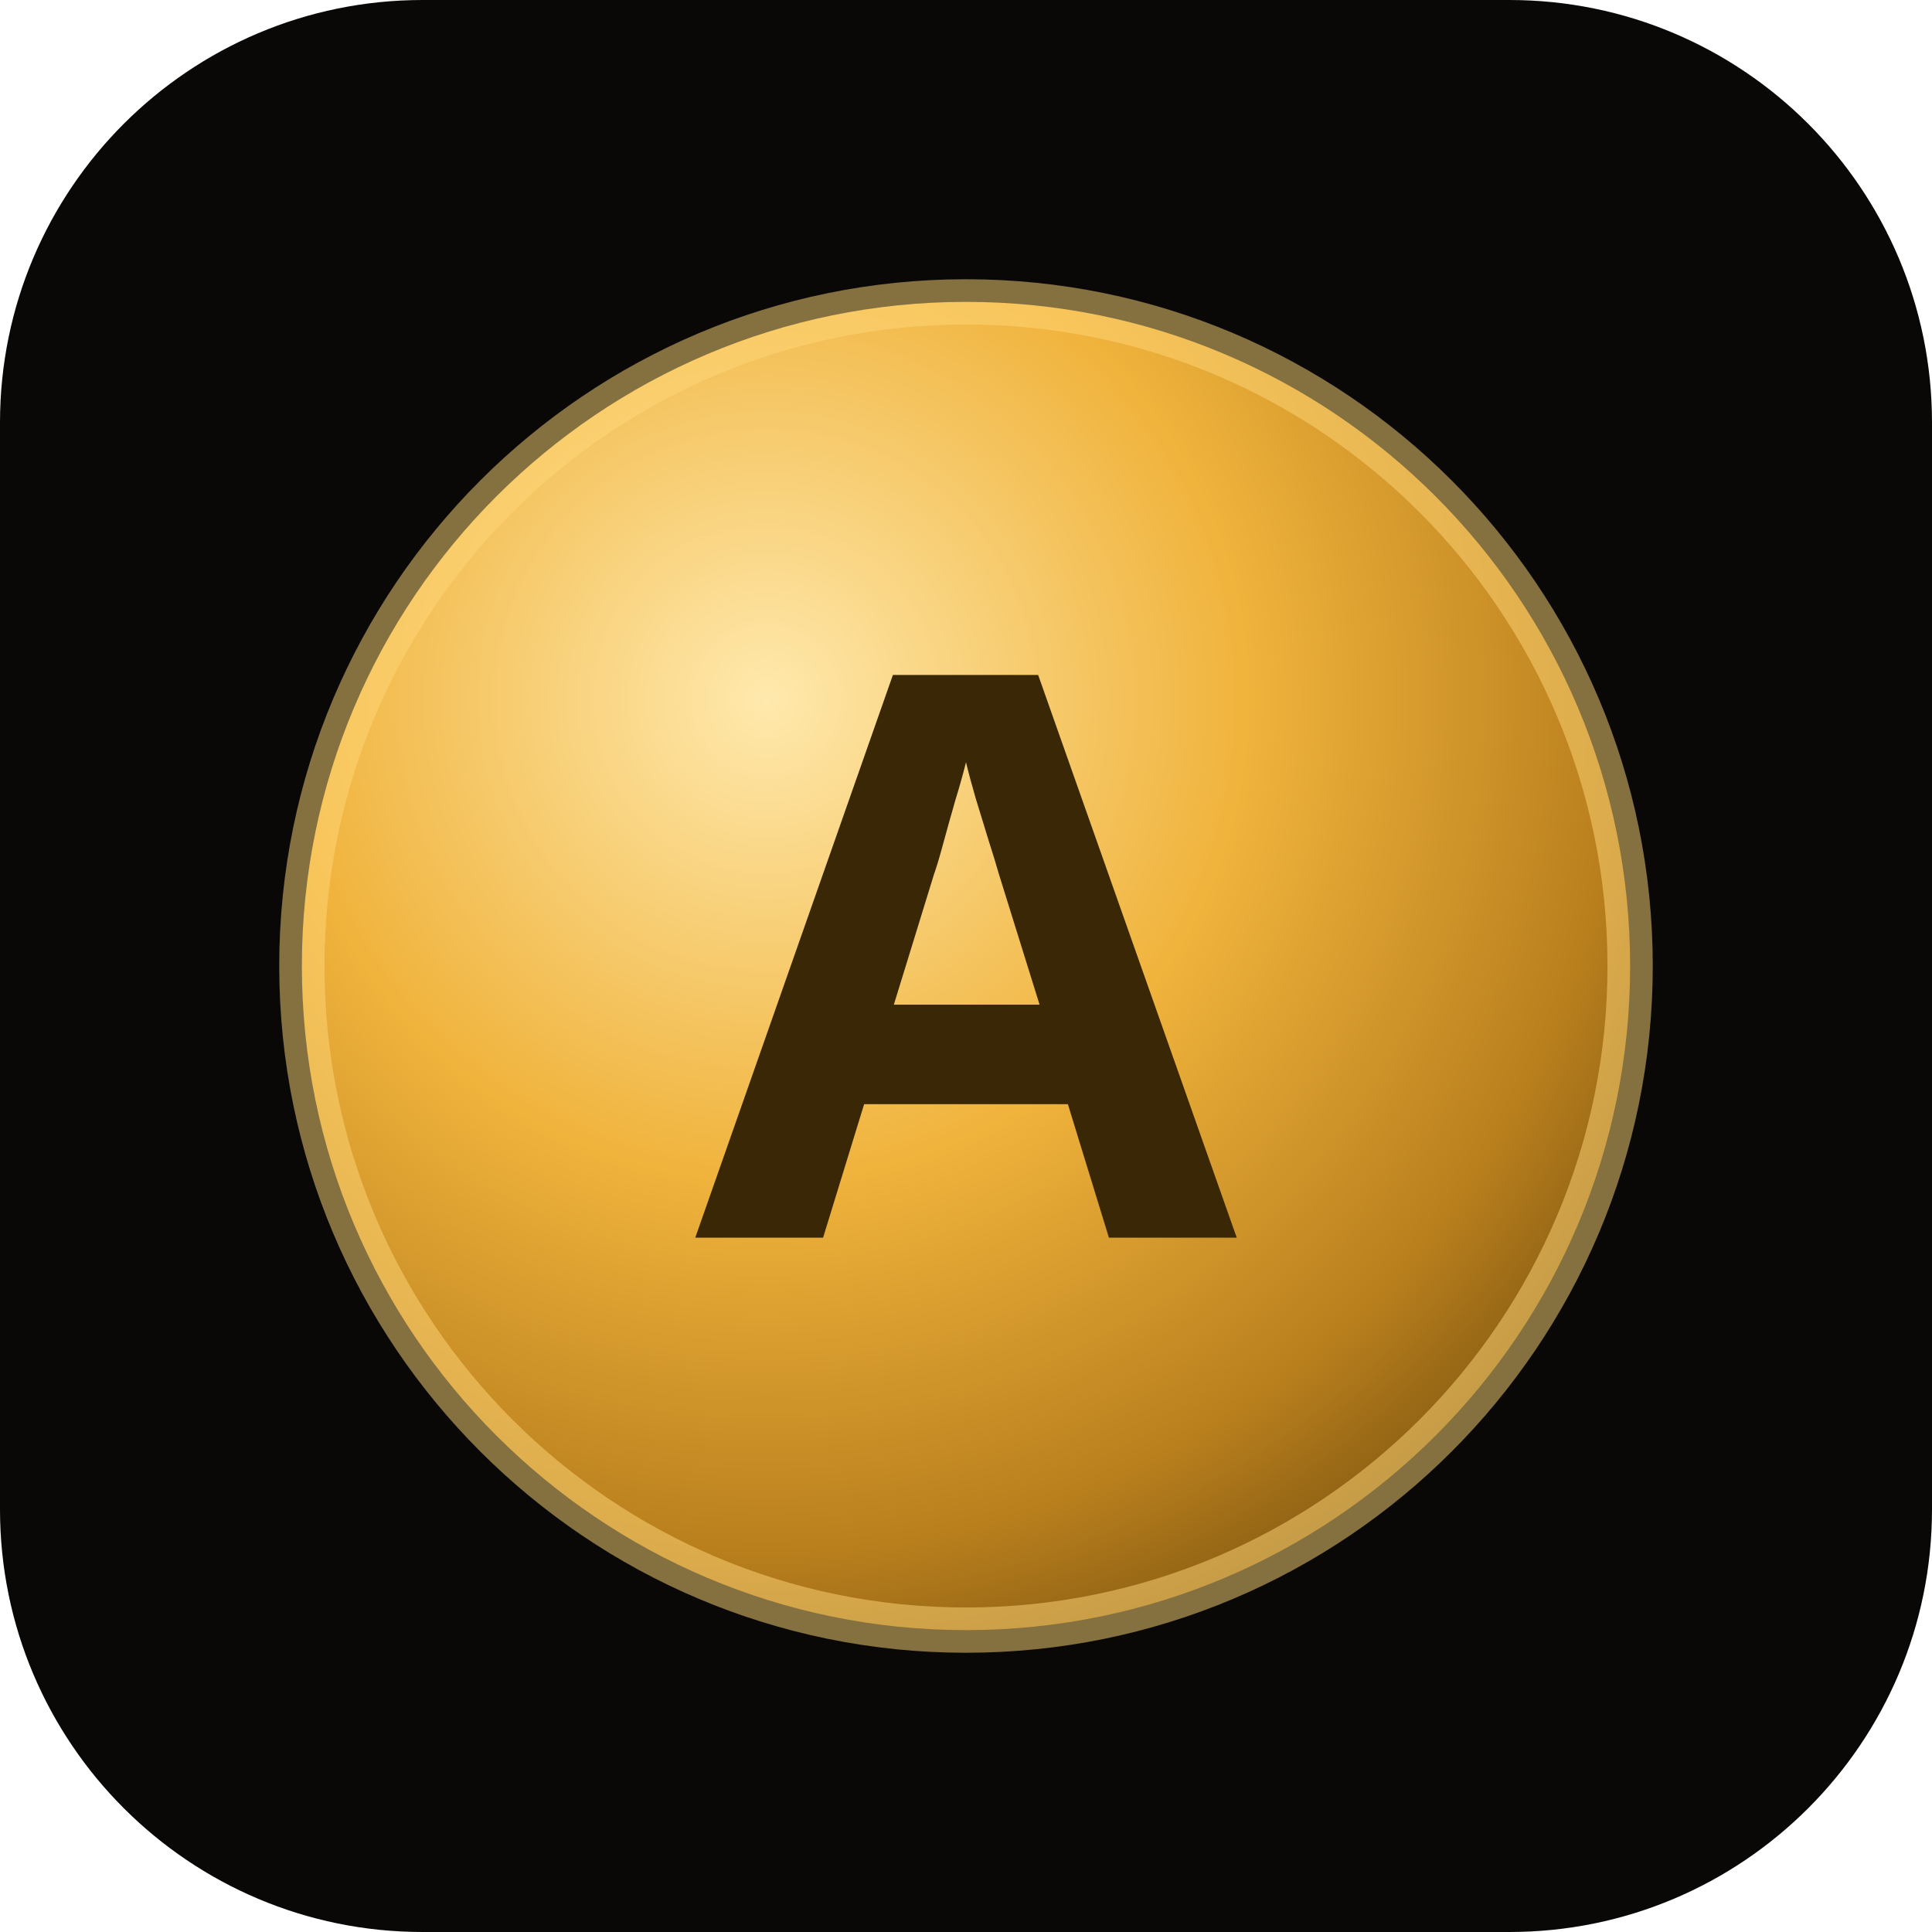
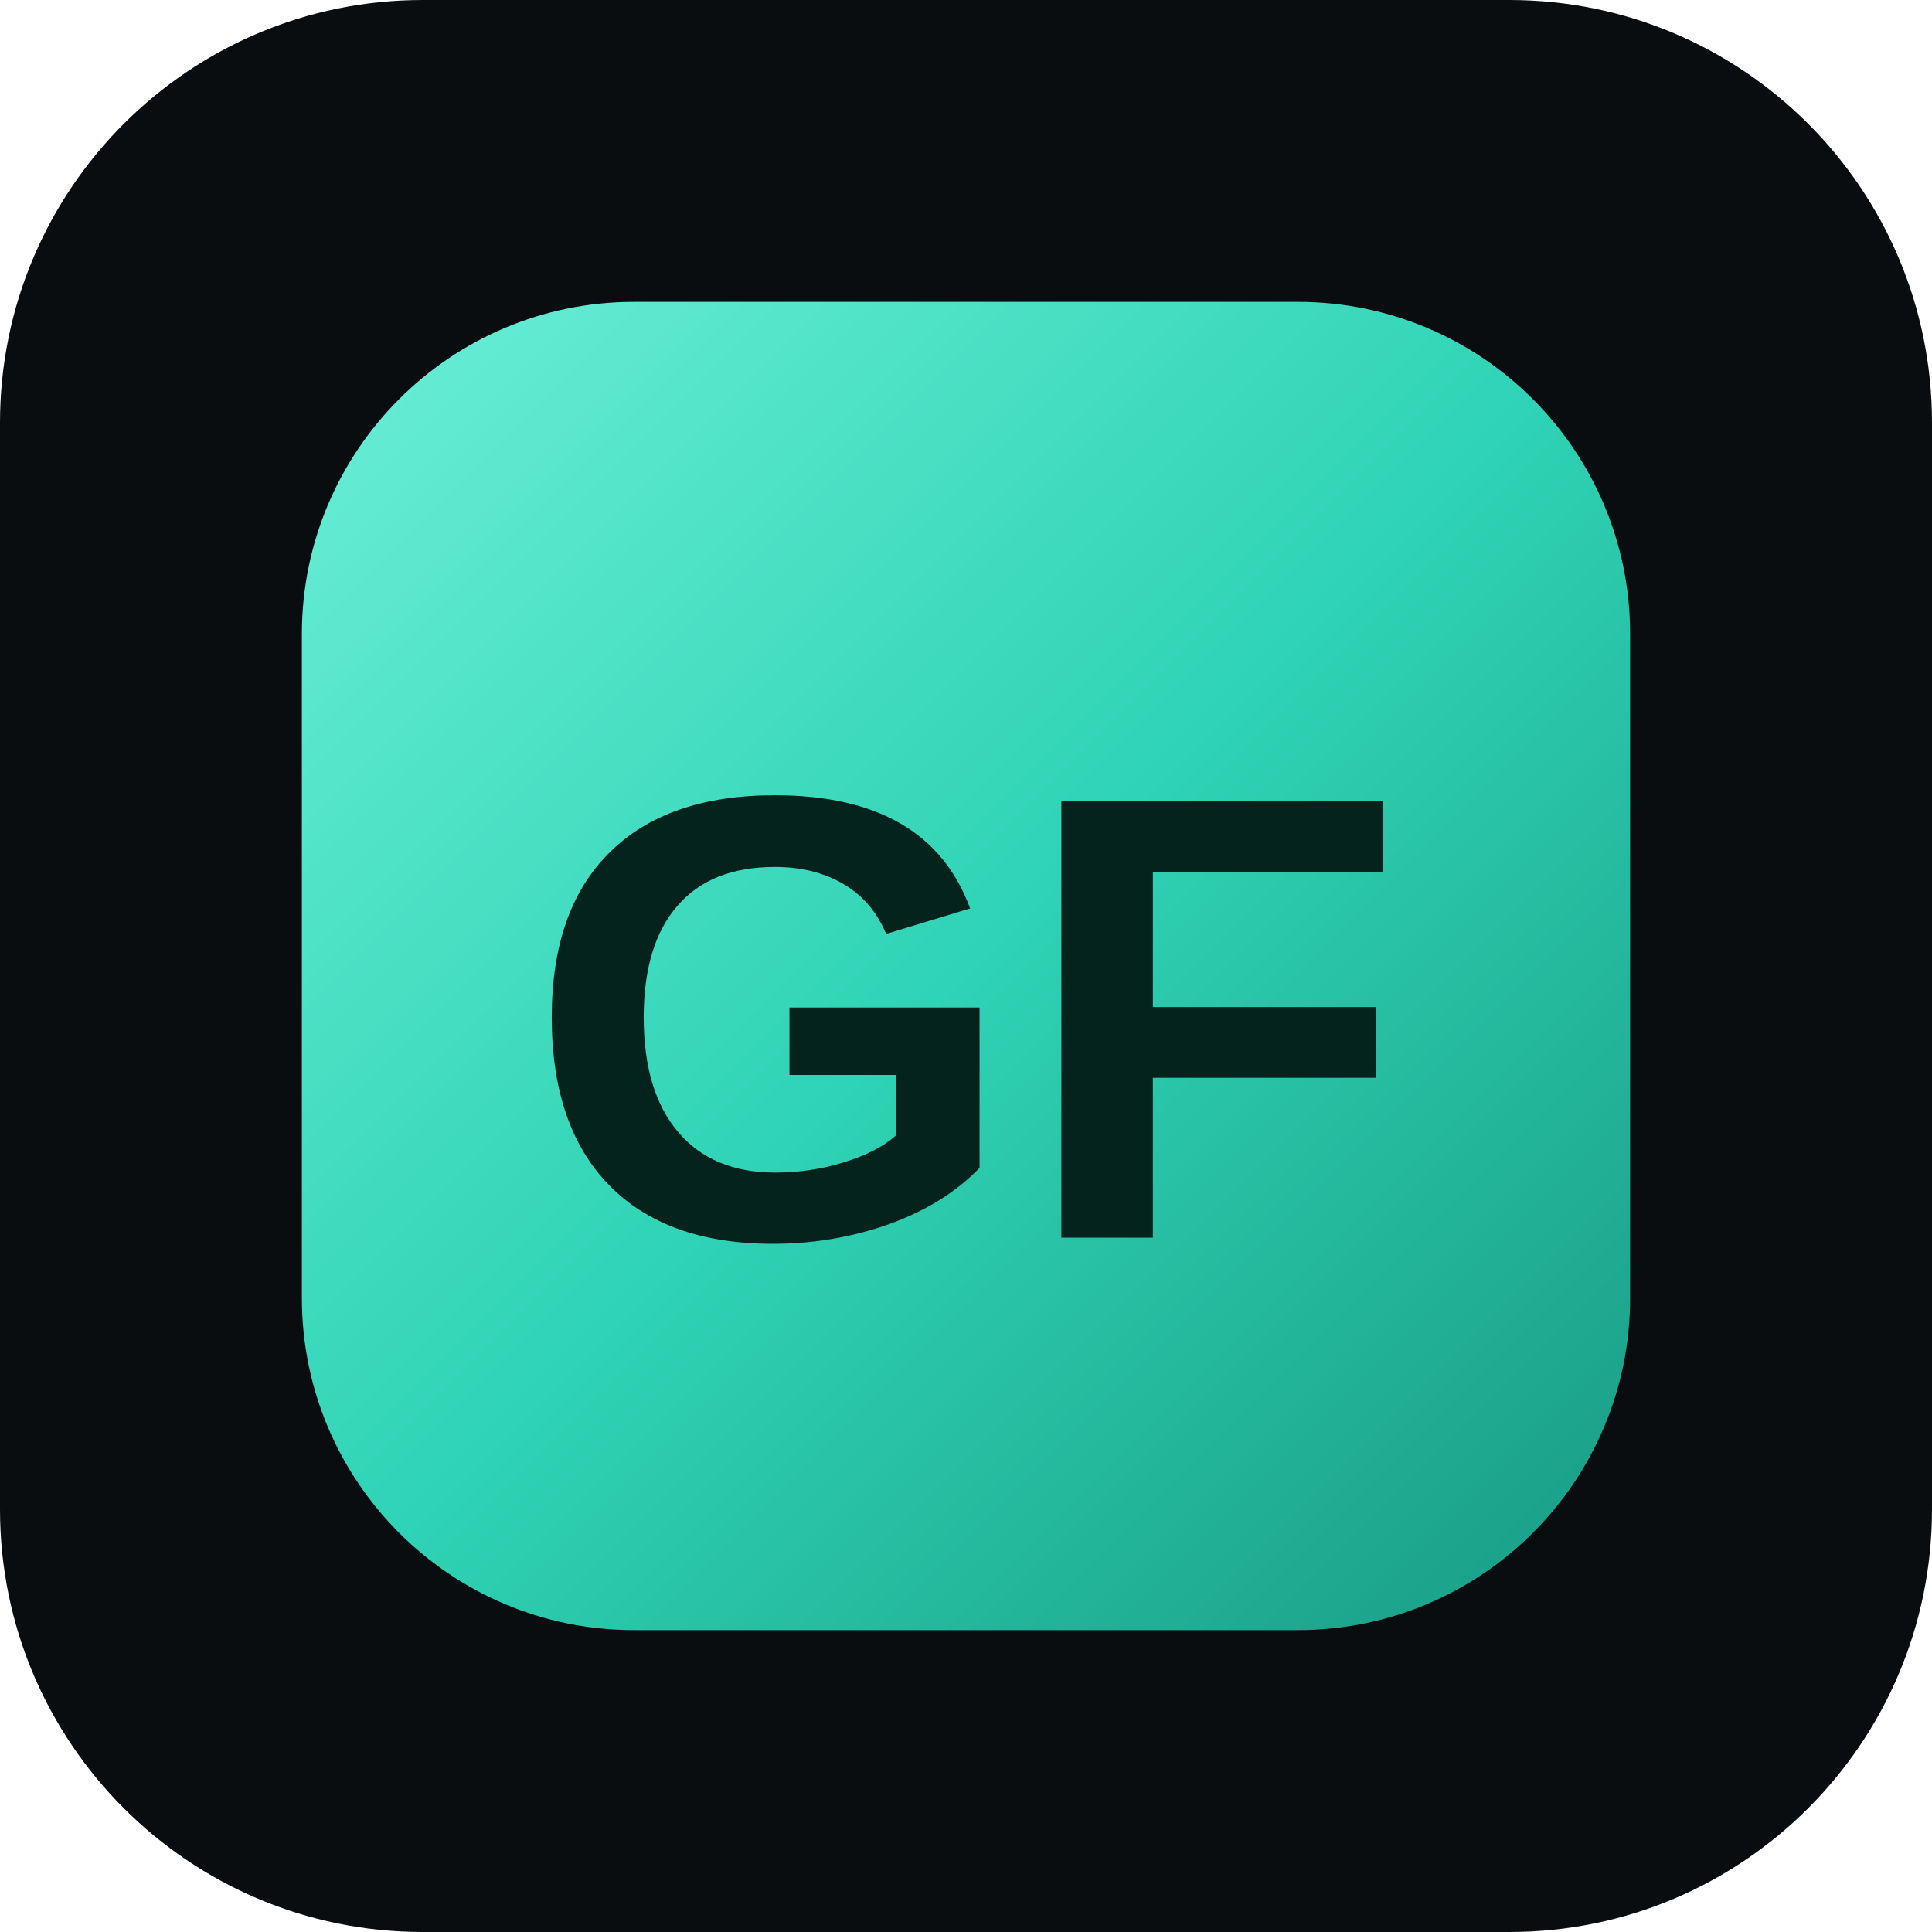
<svg xmlns="http://www.w3.org/2000/svg" viewBox="0 0 64 64">
  <defs>
-     <radialGradient id="g" cx="35%" cy="30%" r="80%">
-       <stop offset="0%" stop-color="#ffe9ad" />
-       <stop offset="45%" stop-color="#f0b33c" />
-       <stop offset="80%" stop-color="#b97f1d" />
-       <stop offset="100%" stop-color="#7a5310" />
-     </radialGradient>
+     <linearGradient id="g" x1="0" y1="0" x2="1" y2="1">
+       <stop offset="0%" stop-color="#6cf0d8" />
+       <stop offset="50%" stop-color="#2fd3b5" />
+       <stop offset="100%" stop-color="#189a83" />
+     </linearGradient>
  </defs>
-   <rect width="64" height="64" rx="14" fill="#0a0806" />
-   <circle cx="32" cy="32" r="22" fill="url(#g)" />
-   <circle cx="32" cy="32" r="22" fill="none" stroke="#ffd97a" stroke-opacity="0.5" stroke-width="1.5" />
-   <text x="32" y="41" font-family="Arial Black, sans-serif" font-size="26" font-weight="900" text-anchor="middle" fill="#3a2705">A</text>
+   <rect width="64" height="64" rx="14" fill="#0a0d10" />
+   <rect x="10" y="10" width="44" height="44" rx="11" fill="url(#g)" />
+   <text x="32" y="41" font-family="Arial, sans-serif" font-size="21" font-weight="800" text-anchor="middle" fill="#04231c">GF</text>
</svg>
